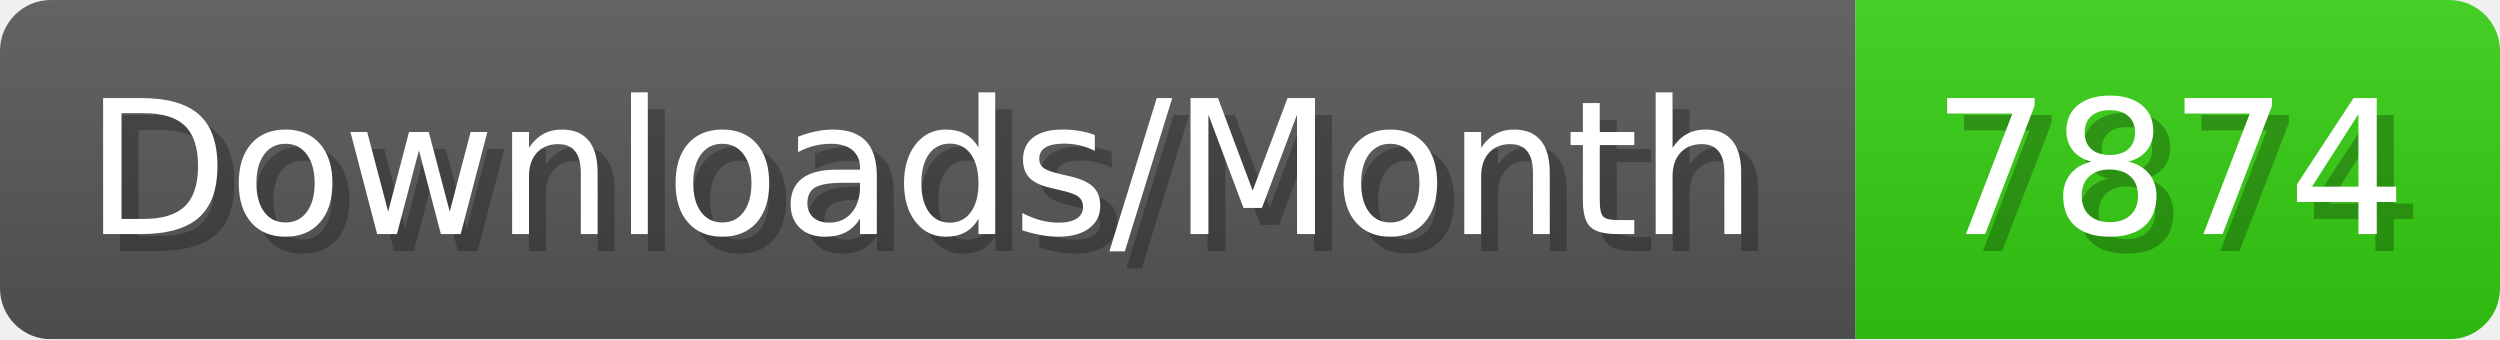
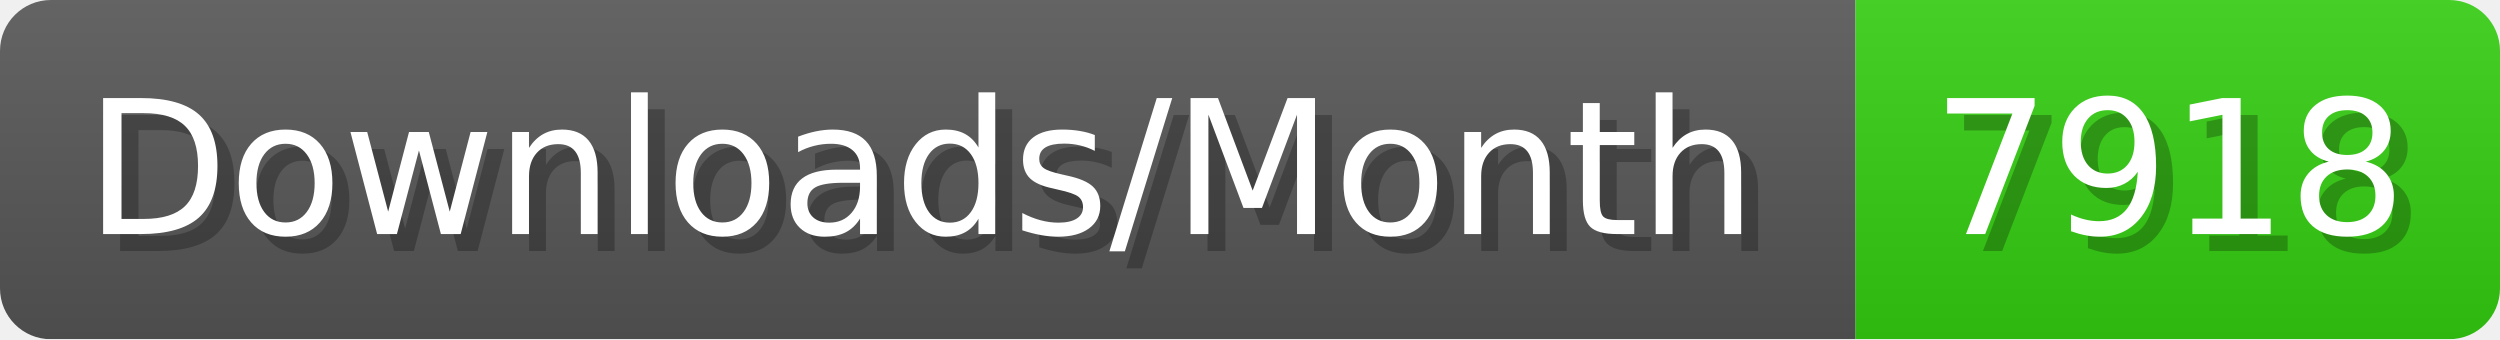
- <svg xmlns="http://www.w3.org/2000/svg" width="147.4" height="20" viewBox="0 0 1474 200" role="img" aria-label="Downloads/Month: 7874">
+ <svg xmlns="http://www.w3.org/2000/svg" width="147.4" height="20" viewBox="0 0 1474 200" role="img" aria-label="Downloads/Month: 7918">
  <linearGradient id="YlXUI" x2="0" y2="100%">
    <stop offset="0" stop-opacity=".1" stop-color="#EEE" />
    <stop offset="1" stop-opacity=".1" />
  </linearGradient>
  <mask id="JHhop">
    <rect width="1474" height="200" rx="30" fill="#FFF" />
  </mask>
  <g mask="url(#JHhop)">
    <rect width="1094" height="200" fill="#555" />
    <rect width="380" height="200" fill="#3C1" x="1094" />
    <rect width="1474" height="200" fill="url(#YlXUI)" />
  </g>
  <g aria-hidden="true" fill="#fff" text-anchor="start" font-family="Verdana,DejaVu Sans,sans-serif" font-size="110">
    <text x="60" y="148" textLength="994" fill="#000" opacity="0.25">Downloads/Month</text>
    <text x="50" y="138" textLength="994">Downloads/Month</text>
-     <text x="1149" y="148" textLength="280" fill="#000" opacity="0.25">7874</text>
-     <text x="1139" y="138" textLength="280">7874</text>
+     <text x="1149" y="148" textLength="280" fill="#000" opacity="0.25">7918</text>
+     <text x="1139" y="138" textLength="280">7918</text>
  </g>
</svg>
